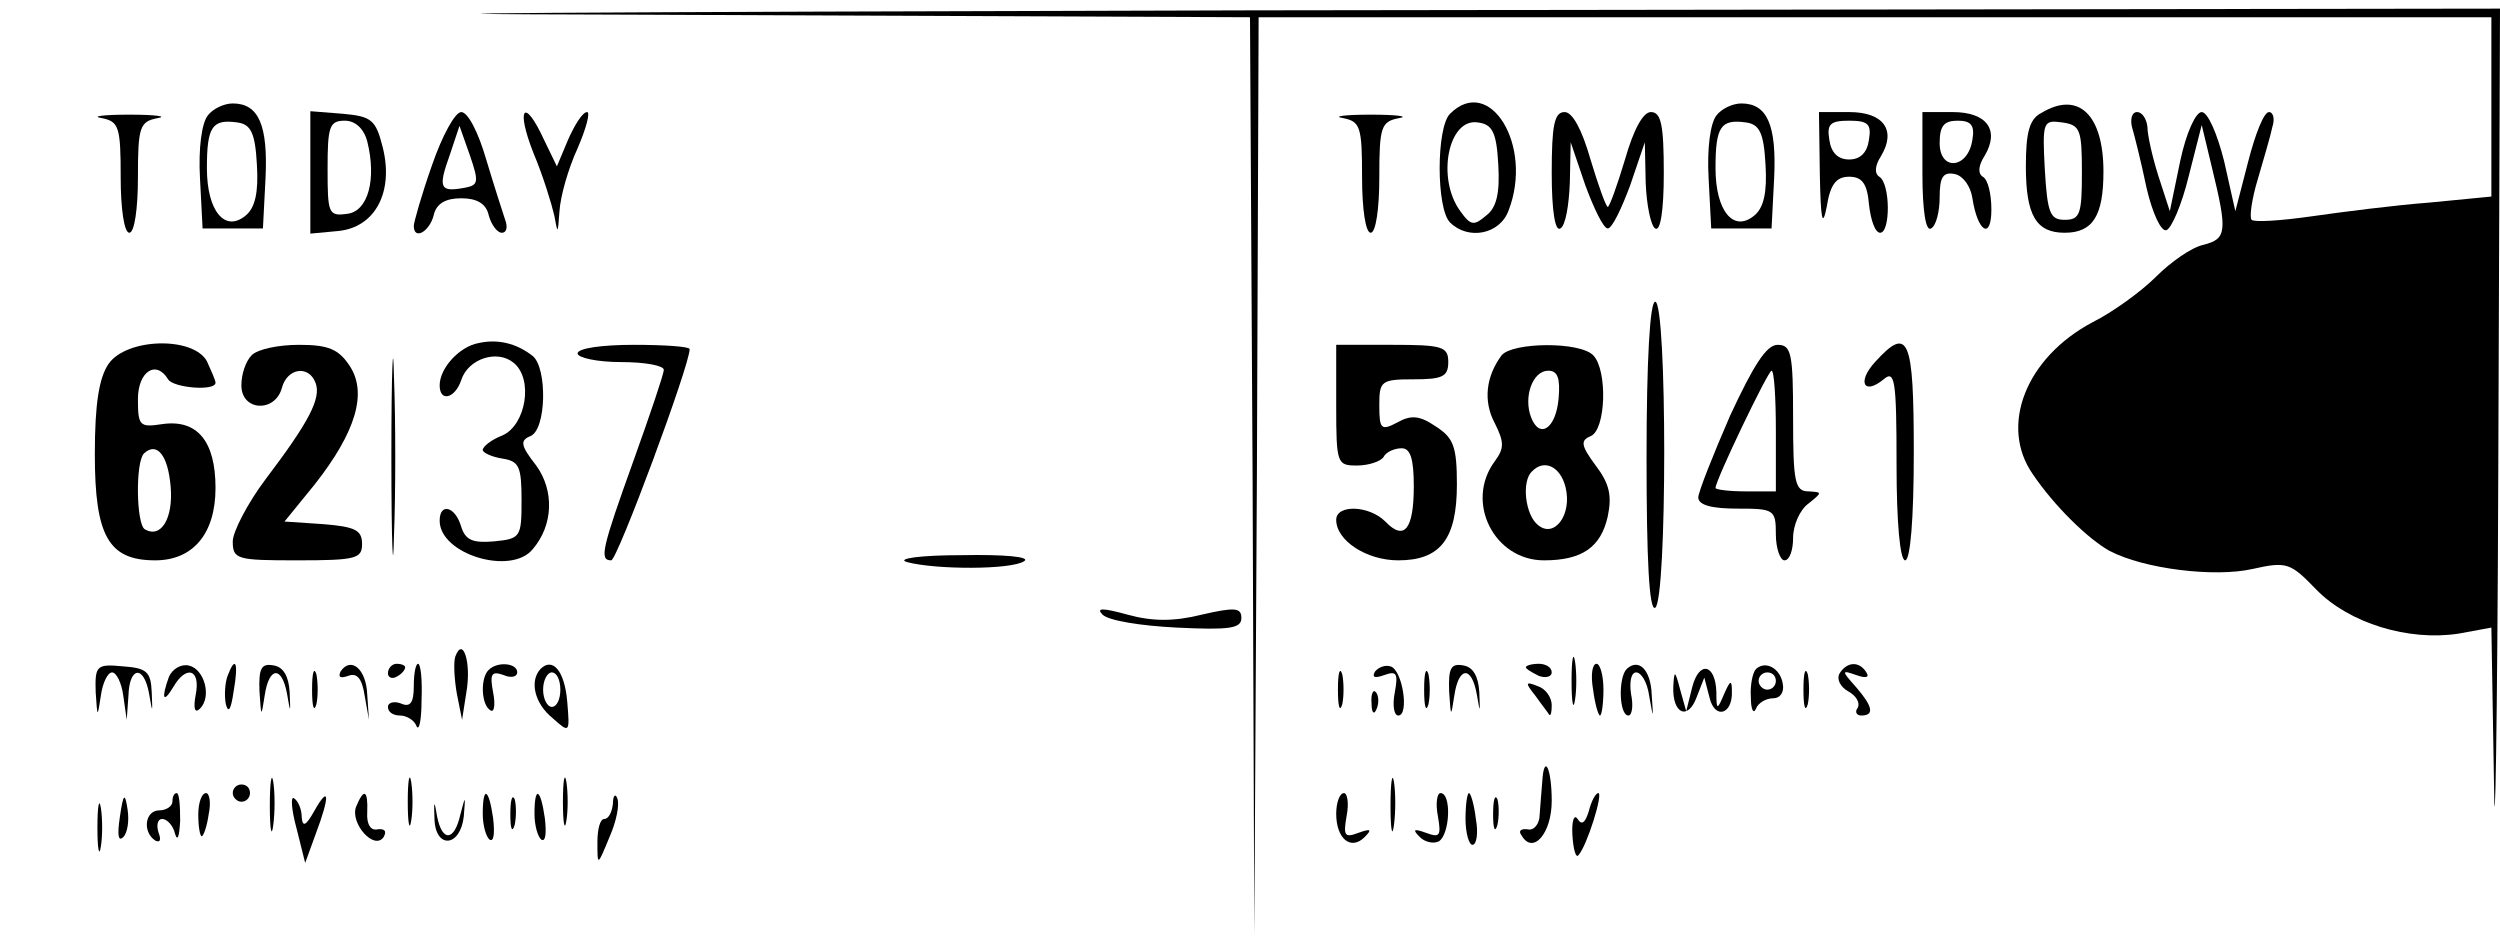
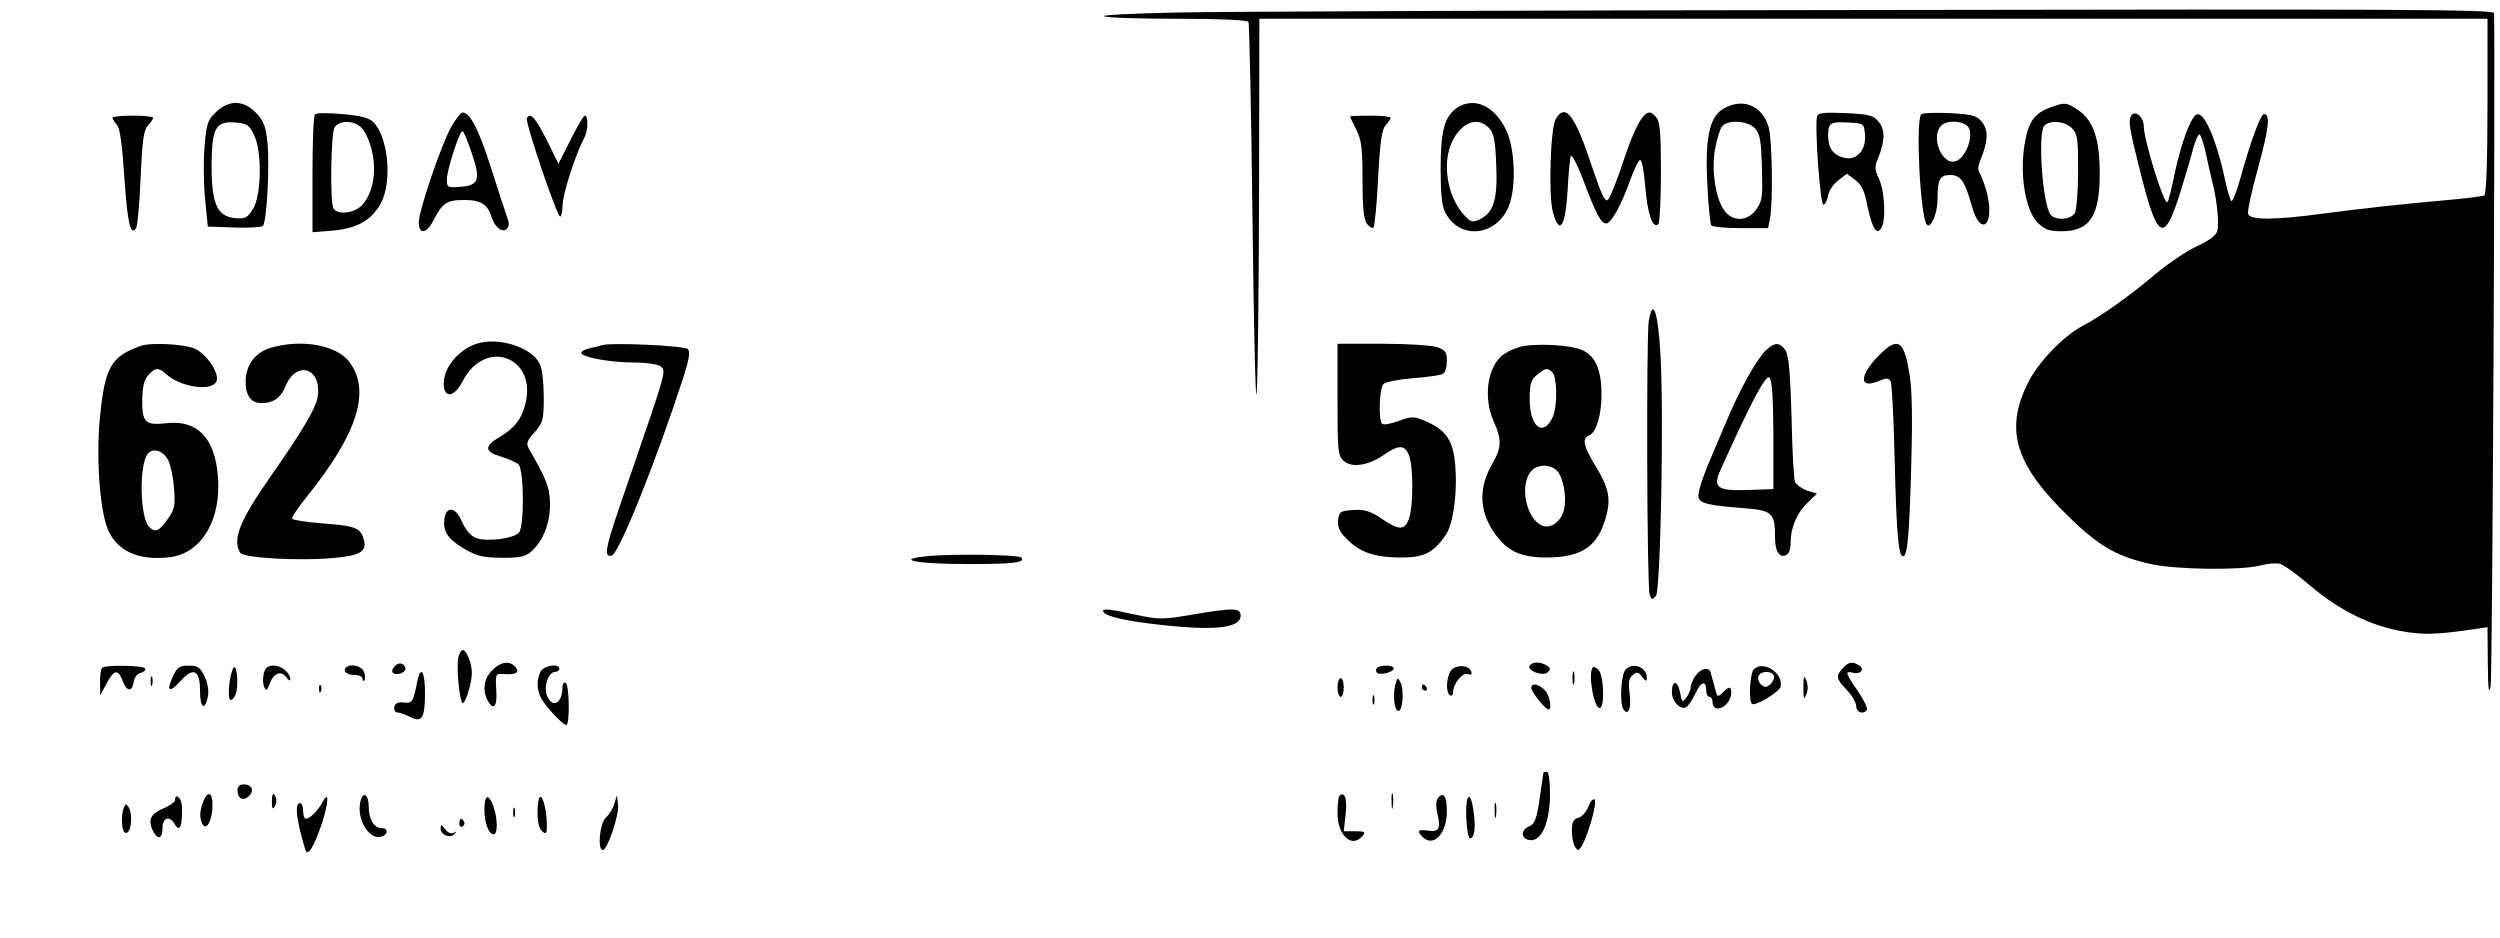
- <svg xmlns="http://www.w3.org/2000/svg" version="1.0" width="290pt" height="109pt" viewBox="0 0 290 109" preserveAspectRatio="xMidYMid meet">
-   <g transform="translate(0,109) scale(0.1,-0.1)" fill="#000000" stroke="none">
-     <path d="M727 1073 l723 -3 3 -533 2 -532 3 533 2 532 715 0 715 0 0 -104 0 -104 -72 -7 c-40 -3 -102 -11 -137 -16 -35 -5 -66 -7 -69 -4 -3 2 0 24 7 47 7 24 15 51 17 61 3 9 1 17 -4 17 -6 0 -16 -26 -24 -57 l-15 -58 -13 58 c-8 32 -19 57 -26 57 -7 0 -18 -24 -25 -57 l-12 -58 -13 40 c-7 22 -13 48 -13 58 -1 9 -6 17 -12 17 -6 0 -8 -8 -6 -17 3 -10 11 -42 17 -71 7 -30 17 -51 23 -49 6 2 18 30 26 63 l15 59 12 -50 c18 -74 17 -82 -10 -89 -14 -3 -38 -20 -55 -37 -17 -17 -50 -41 -74 -53 -77 -41 -108 -120 -69 -176 25 -37 64 -75 89 -89 40 -21 122 -31 166 -21 40 9 44 7 74 -24 38 -39 107 -60 165 -51 l38 7 3 -179 c1 -98 4 64 5 360 l2 537 -1447 -2 c-797 -2 -1123 -4 -726 -5z" />
-     <path d="M241 956 c-7 -9 -11 -38 -9 -73 l3 -58 35 0 35 0 3 58 c3 62 -8 87 -38 87 -10 0 -23 -6 -29 -14z m57 -57 c2 -32 -2 -50 -13 -59 -24 -20 -45 5 -45 55 0 48 6 57 35 53 16 -2 21 -12 23 -49z" />
-     <path d="M1682 958 c-16 -16 -16 -110 0 -126 21 -21 58 -14 68 14 29 75 -22 158 -68 112z m56 -59 c2 -33 -2 -50 -14 -59 -14 -12 -18 -12 -30 5 -28 38 -14 108 20 103 17 -2 22 -11 24 -49z" />
-     <path d="M1991 956 c-7 -9 -11 -38 -9 -73 l3 -58 35 0 35 0 3 58 c3 62 -8 87 -38 87 -10 0 -23 -6 -29 -14z m57 -57 c2 -32 -2 -50 -13 -59 -24 -20 -45 5 -45 55 0 48 6 57 35 53 16 -2 21 -12 23 -49z" />
-     <path d="M2368 959 c-14 -7 -18 -23 -18 -62 0 -57 12 -77 45 -77 33 0 45 20 45 71 0 66 -29 94 -72 68z m47 -69 c0 -48 -2 -55 -20 -55 -17 0 -20 8 -23 58 -3 56 -2 58 20 55 21 -3 23 -8 23 -58z" />
-     <path d="M118 953 c20 -4 22 -10 22 -69 0 -36 4 -64 10 -64 6 0 10 28 10 64 0 59 2 65 23 69 12 2 -3 4 -33 4 -30 0 -45 -2 -32 -4z" />
-     <path d="M360 890 l0 -71 32 3 c43 4 65 45 52 97 -8 32 -13 36 -46 39 l-38 3 0 -71z m66 36 c11 -44 1 -81 -23 -84 -22 -3 -23 0 -23 52 0 49 2 56 20 56 12 0 22 -9 26 -24z" />
-     <path d="M501 898 c-12 -34 -21 -66 -21 -70 0 -17 18 -7 23 12 3 14 14 20 32 20 18 0 29 -6 32 -20 3 -11 10 -20 15 -20 6 0 7 7 4 15 -3 9 -13 40 -22 70 -9 31 -21 55 -29 55 -7 0 -22 -27 -34 -62z m37 -26 c-28 -5 -30 0 -16 39 l11 33 12 -34 c11 -32 10 -35 -7 -38z" />
-     <path d="M619 912 c11 -26 21 -59 24 -72 4 -22 4 -22 6 5 1 17 10 49 21 73 10 23 15 42 11 42 -5 0 -14 -14 -22 -32 l-13 -31 -15 31 c-23 50 -33 37 -12 -16z" />
-     <path d="M1558 953 c20 -4 22 -10 22 -69 0 -36 4 -64 10 -64 6 0 10 28 10 64 0 59 2 65 23 69 12 2 -3 4 -33 4 -30 0 -45 -2 -32 -4z" />
-     <path d="M1800 889 c0 -44 4 -68 10 -64 6 3 10 27 11 53 l1 47 17 -50 c10 -27 21 -50 26 -50 5 0 16 23 26 50 l17 50 1 -47 c1 -26 6 -50 11 -53 6 -4 10 20 10 64 0 56 -3 71 -15 71 -9 0 -20 -20 -30 -55 -9 -30 -18 -55 -20 -55 -2 0 -11 25 -20 55 -10 35 -21 55 -30 55 -12 0 -15 -15 -15 -71z" />
-     <path d="M2111 888 c1 -53 3 -63 8 -38 4 26 11 35 26 35 15 0 21 -8 23 -32 2 -18 7 -33 13 -33 12 0 12 57 -1 65 -6 4 -5 13 2 24 18 30 3 51 -37 51 l-35 0 1 -72z m57 40 c-2 -15 -10 -23 -23 -23 -13 0 -21 8 -23 23 -3 18 1 22 23 22 22 0 26 -4 23 -22z" />
-     <path d="M2230 889 c0 -44 4 -68 10 -64 6 3 10 20 10 36 0 24 4 30 18 27 9 -2 18 -14 20 -28 6 -39 22 -49 22 -13 0 18 -4 35 -10 38 -6 4 -5 13 2 24 18 30 3 51 -37 51 l-35 0 0 -71z m58 39 c-5 -34 -38 -37 -38 -4 0 20 5 26 21 26 15 0 20 -5 17 -22z" />
-     <path d="M454 560 c0 -102 2 -143 3 -92 2 50 2 134 0 185 -1 50 -3 9 -3 -93z" />
-     <path d="M1910 559 c0 -117 3 -178 10 -174 14 8 14 355 0 355 -6 0 -10 -67 -10 -181z" />
-     <path d="M555 692 c-22 -4 -45 -29 -45 -49 0 -20 18 -15 25 6 8 25 42 36 61 20 23 -19 14 -72 -13 -84 -13 -5 -23 -13 -23 -17 0 -3 10 -8 23 -10 19 -3 22 -9 22 -48 0 -43 -1 -45 -32 -48 -24 -2 -33 1 -38 17 -7 24 -25 28 -25 7 0 -39 83 -64 108 -33 24 28 25 68 4 97 -18 23 -19 29 -7 34 19 7 20 79 3 93 -19 15 -41 20 -63 15z" />
-     <path d="M126 668 c-11 -16 -16 -46 -16 -105 0 -95 16 -123 70 -123 44 0 70 31 70 84 0 54 -21 80 -62 74 -26 -4 -28 -2 -28 29 0 32 21 46 35 23 6 -10 55 -14 55 -4 0 3 -5 14 -10 25 -16 29 -93 27 -114 -3z m72 -143 c3 -36 -11 -60 -30 -49 -10 6 -11 78 -1 88 15 14 28 -2 31 -39z" />
-     <path d="M292 678 c-7 -7 -12 -22 -12 -35 0 -30 39 -32 47 -3 6 23 31 27 39 6 7 -18 -8 -46 -58 -112 -21 -28 -38 -61 -38 -72 0 -21 5 -22 75 -22 68 0 75 2 75 19 0 16 -8 20 -45 23 l-45 3 35 43 c48 61 61 106 41 137 -13 20 -25 25 -59 25 -24 0 -48 -5 -55 -12z" />
-     <path d="M670 680 c0 -5 23 -10 50 -10 28 0 50 -4 50 -9 0 -5 -16 -52 -35 -105 -37 -103 -40 -116 -26 -116 7 0 91 226 91 245 0 3 -29 5 -65 5 -37 0 -65 -4 -65 -10z" />
-     <path d="M1550 620 c0 -68 1 -70 24 -70 14 0 28 5 31 10 3 6 13 10 21 10 10 0 14 -12 14 -44 0 -50 -11 -64 -33 -41 -19 19 -57 20 -57 2 0 -24 35 -47 72 -47 49 0 68 25 68 88 0 44 -4 54 -24 67 -19 13 -29 14 -45 5 -19 -10 -21 -8 -21 20 0 28 2 30 40 30 33 0 40 3 40 20 0 18 -7 20 -65 20 l-65 0 0 -70z" />
-     <path d="M1742 678 c-18 -24 -22 -53 -8 -79 11 -22 11 -29 0 -44 -35 -47 -1 -115 57 -115 44 0 66 15 74 51 5 24 2 38 -14 59 -17 23 -18 29 -6 34 18 7 20 77 3 94 -16 16 -93 15 -106 0z m66 -50 c-3 -35 -22 -48 -32 -22 -9 24 2 54 20 54 11 0 14 -9 12 -32z m8 -103 c8 -32 -13 -60 -32 -44 -15 12 -19 51 -7 62 14 15 33 6 39 -18z" />
-     <path d="M2007 608 c-20 -46 -37 -89 -37 -95 0 -9 16 -13 45 -13 43 0 45 -1 45 -30 0 -16 5 -30 10 -30 6 0 10 12 10 26 0 15 8 33 18 40 16 13 16 13 0 14 -16 0 -18 11 -18 85 0 75 -2 85 -18 85 -13 0 -28 -24 -55 -82z m53 -18 l0 -70 -35 0 c-19 0 -35 2 -35 4 0 9 61 136 65 136 3 0 5 -31 5 -70z" />
-     <path d="M2175 670 c-21 -23 -13 -39 10 -20 13 11 15 0 15 -99 0 -67 4 -111 10 -111 6 0 10 48 10 125 0 133 -6 148 -45 105z" />
-     <path d="M1052 438 c34 -9 121 -9 136 1 8 5 -22 8 -73 7 -47 0 -76 -4 -63 -8z" />
-     <path d="M1279 377 c7 -7 45 -13 86 -15 61 -3 75 -1 75 11 0 12 -7 13 -46 4 -32 -8 -57 -8 -86 0 -29 8 -37 8 -29 0z" />
-     <path d="M528 328 c-2 -7 -1 -26 2 -43 l6 -30 5 32 c6 34 -4 66 -13 41z" />
-     <path d="M1823 300 c0 -25 2 -35 4 -22 2 12 2 32 0 45 -2 12 -4 2 -4 -23z" />
-     <path d="M111 287 c2 -30 2 -30 6 -4 2 15 8 27 13 27 5 0 11 -12 13 -27 l4 -28 2 28 c1 34 18 36 24 2 4 -23 4 -23 3 2 -1 24 -6 28 -33 30 -31 3 -33 1 -32 -30z" />
-     <path d="M196 305 c-9 -25 -7 -32 5 -12 15 26 32 21 26 -9 -3 -16 -1 -22 5 -16 14 14 5 46 -13 50 -9 2 -19 -4 -23 -13z" />
-     <path d="M264 306 c-3 -8 -4 -23 -2 -33 3 -11 6 -6 9 15 6 34 2 42 -7 18z" />
-     <path d="M301 288 c2 -30 2 -31 6 -5 5 34 20 35 26 2 4 -23 4 -23 3 2 -1 18 -7 29 -18 31 -15 3 -18 -3 -17 -30z" />
-     <path d="M362 290 c0 -19 2 -27 5 -17 2 9 2 25 0 35 -3 9 -5 1 -5 -18z" />
-     <path d="M395 311 c-3 -7 0 -8 9 -5 10 4 16 -3 19 -23 l5 -28 -2 29 c-1 30 -19 45 -31 27z" />
-     <path d="M450 309 c0 -5 5 -7 10 -4 6 3 10 8 10 11 0 2 -4 4 -10 4 -5 0 -10 -5 -10 -11z" />
-     <path d="M480 294 c0 -19 -4 -25 -15 -20 -8 3 -15 1 -15 -4 0 -6 6 -10 14 -10 8 0 17 -6 19 -12 3 -7 6 6 6 30 1 23 -1 42 -4 42 -3 0 -5 -12 -5 -26z" />
-     <path d="M567 313 c-10 -9 -9 -41 2 -47 4 -3 6 6 3 21 -4 21 -2 25 12 20 9 -4 16 -2 16 3 0 11 -23 13 -33 3z" />
-     <path d="M627 314 c-13 -14 -7 -40 14 -57 20 -18 20 -17 17 19 -3 36 -17 52 -31 38z m23 -24 c0 -11 -4 -20 -10 -20 -5 0 -10 9 -10 20 0 11 5 20 10 20 6 0 10 -9 10 -20z" />
-     <path d="M1552 290 c0 -19 2 -27 5 -17 2 9 2 25 0 35 -3 9 -5 1 -5 -18z" />
-     <path d="M1595 311 c-4 -7 0 -8 11 -4 14 5 16 2 12 -20 -3 -15 -1 -27 4 -27 13 0 5 53 -9 57 -6 2 -14 -1 -18 -6z" />
-     <path d="M1652 290 c0 -19 2 -27 5 -17 2 9 2 25 0 35 -3 9 -5 1 -5 -18z" />
-     <path d="M1681 288 c2 -30 2 -31 6 -5 5 34 20 35 26 2 4 -23 4 -23 3 2 -1 18 -7 29 -18 31 -15 3 -18 -3 -17 -30z" />
-     <path d="M1770 316 c0 -2 7 -6 15 -10 8 -3 15 -1 15 4 0 6 -7 10 -15 10 -8 0 -15 -2 -15 -4z" />
-     <path d="M1848 290 c2 -16 6 -30 8 -30 2 0 4 14 4 30 0 17 -4 30 -8 30 -5 0 -7 -13 -4 -30z" />
-     <path d="M1887 314 c-10 -10 -9 -54 2 -54 4 0 6 11 3 25 -2 14 0 25 6 25 6 0 13 -12 15 -27 5 -28 5 -28 3 1 -1 29 -15 43 -29 30z" />
-     <path d="M1963 293 l-7 -28 -7 25 c-6 23 -7 23 -8 3 -1 -31 17 -39 27 -12 l9 23 6 -23 c6 -26 27 -20 26 7 0 14 -2 13 -9 -3 -8 -19 -9 -19 -9 2 -1 33 -20 37 -28 6z" />
-     <path d="M2037 314 c-4 -4 -7 -19 -6 -33 0 -14 3 -20 6 -13 2 6 11 12 20 12 8 0 13 7 11 17 -3 18 -20 27 -31 17z m23 -14 c0 -5 -4 -10 -10 -10 -5 0 -10 5 -10 10 0 6 5 10 10 10 6 0 10 -4 10 -10z" />
-     <path d="M2092 290 c0 -19 2 -27 5 -17 2 9 2 25 0 35 -3 9 -5 1 -5 -18z" />
-     <path d="M2134 309 c-4 -7 1 -16 10 -21 9 -5 14 -13 11 -19 -4 -5 -1 -9 4 -9 16 0 13 11 -6 33 -17 19 -17 20 0 14 11 -4 16 -3 12 3 -8 13 -22 13 -31 -1z" />
-     <path d="M1781 283 c7 -10 15 -20 16 -22 2 -2 3 3 3 11 0 9 -7 19 -16 22 -15 6 -15 4 -3 -11z" />
-     <path d="M1591 274 c0 -11 3 -14 6 -6 3 7 2 16 -1 19 -3 4 -6 -2 -5 -13z" />
-     <path d="M313 155 c0 -27 2 -38 4 -22 2 15 2 37 0 50 -2 12 -4 0 -4 -28z" />
-     <path d="M473 160 c0 -25 2 -35 4 -22 2 12 2 32 0 45 -2 12 -4 2 -4 -23z" />
-     <path d="M653 160 c0 -25 2 -35 4 -22 2 12 2 32 0 45 -2 12 -4 2 -4 -23z" />
-     <path d="M1613 155 c0 -27 2 -38 4 -22 2 15 2 37 0 50 -2 12 -4 0 -4 -28z" />
-     <path d="M1789 183 c-1 -10 -2 -27 -3 -38 0 -11 -7 -19 -14 -17 -8 1 -11 -2 -7 -7 13 -23 35 2 35 40 0 38 -9 56 -11 22z" />
-     <path d="M270 170 c0 -5 5 -10 10 -10 6 0 10 5 10 10 0 6 -4 10 -10 10 -5 0 -10 -4 -10 -10z" />
-     <path d="M113 130 c0 -25 2 -35 4 -22 2 12 2 32 0 45 -2 12 -4 2 -4 -23z" />
-     <path d="M139 142 c-3 -20 -2 -29 4 -23 5 5 7 19 5 32 -3 20 -5 19 -9 -9z" />
-     <path d="M200 160 c0 -5 -7 -10 -15 -10 -17 0 -20 -25 -5 -35 6 -3 7 1 4 9 -3 9 -1 16 4 16 6 0 13 -8 15 -17 3 -10 5 -3 6 15 0 17 -1 32 -4 32 -3 0 -5 -4 -5 -10z" />
-     <path d="M230 145 c0 -14 2 -25 4 -25 2 0 6 11 8 25 3 14 1 25 -3 25 -5 0 -9 -11 -9 -25z" />
-     <path d="M344 129 l10 -40 12 33 c17 45 16 58 -1 28 -10 -18 -14 -20 -15 -8 0 9 -4 19 -9 22 -4 3 -3 -13 3 -35z" />
-     <path d="M413 154 c-7 -19 21 -51 32 -35 4 7 1 10 -7 9 -8 -2 -13 6 -12 20 1 26 -4 28 -13 6z" />
-     <path d="M504 140 c1 -35 30 -33 34 3 2 25 2 25 -4 2 -7 -31 -21 -32 -27 -2 -3 19 -4 19 -3 -3z" />
-     <path d="M560 146 c0 -14 4 -27 8 -30 5 -3 6 8 4 25 -5 35 -12 38 -12 5z" />
-     <path d="M592 145 c0 -16 2 -22 5 -12 2 9 2 23 0 30 -3 6 -5 -1 -5 -18z" />
-     <path d="M620 146 c0 -14 4 -27 8 -30 5 -3 6 8 4 25 -5 35 -12 38 -12 5z" />
-     <path d="M711 158 c-1 -10 -5 -18 -10 -18 -5 0 -8 -12 -8 -27 0 -28 0 -28 14 6 8 18 12 38 9 45 -2 6 -5 3 -5 -6z" />
-     <path d="M1550 146 c0 -29 17 -43 33 -27 9 9 7 10 -7 5 -16 -6 -18 -4 -14 19 3 15 1 27 -3 27 -5 0 -9 -11 -9 -24z" />
-     <path d="M1668 143 c4 -23 2 -25 -14 -19 -14 5 -16 4 -7 -5 6 -6 16 -8 22 -5 13 8 15 56 2 56 -4 0 -6 -12 -3 -27z" />
-     <path d="M1700 140 c0 -16 4 -30 8 -30 5 0 7 14 4 30 -2 17 -6 30 -8 30 -2 0 -4 -13 -4 -30z" />
-     <path d="M1732 145 c0 -16 2 -22 5 -12 2 9 2 23 0 30 -3 6 -5 -1 -5 -18z" />
-     <path d="M1843 149 c-4 -13 -8 -17 -13 -9 -4 6 -7 -2 -6 -19 1 -16 4 -27 7 -23 10 11 29 72 23 72 -3 0 -8 -9 -11 -21z" />
+ <svg xmlns="http://www.w3.org/2000/svg" version="1.0" width="800pt" height="300pt" viewBox="0 0 800 300" preserveAspectRatio="xMidYMid meet">
+   <g transform="translate(0,300) scale(0.1,-0.1)" fill="#000000" stroke="none">
+     <path d="M3765 2960 c-137 -3 -242 -8 -232 -12 10 -5 117 -8 237 -8 132 0 221 -4 225 -10 3 -5 9 -290 13 -632 4 -343 10 -594 13 -558 4 36 7 320 8 633 l1 567 1965 0 1965 0 0 -279 c0 -174 -4 -282 -10 -286 -5 -3 -58 -10 -117 -15 -158 -14 -273 -27 -403 -44 -149 -20 -229 -21 -236 -1 -3 8 11 73 31 145 35 127 41 175 20 175 -11 0 -44 -90 -75 -203 -13 -46 -26 -79 -30 -75 -4 4 -13 35 -20 68 -28 132 -69 223 -92 208 -19 -11 -48 -92 -68 -183 -10 -51 -21 -94 -24 -97 -11 -11 -75 197 -76 243 0 30 -28 53 -40 34 -10 -17 -7 -39 31 -188 54 -214 75 -222 128 -51 16 52 34 113 40 137 7 23 15 42 19 42 4 0 14 -28 21 -62 7 -35 17 -76 21 -93 14 -51 22 -133 15 -155 -4 -14 -28 -31 -63 -47 -31 -14 -93 -55 -137 -92 -81 -69 -175 -135 -231 -164 -61 -32 -142 -116 -175 -183 -76 -153 -39 -266 141 -437 90 -87 151 -121 258 -143 81 -17 285 -19 343 -4 23 6 52 9 64 6 13 -3 58 -36 101 -73 92 -77 189 -125 290 -143 67 -12 110 -11 227 6 l47 7 1 -114 c1 -86 3 -104 9 -74 6 28 15 2025 11 2153 -1 12 -328 13 -1983 10 -1091 -1 -2095 -5 -2233 -8z" />
+     <path d="M692 2642 c-27 -25 -31 -37 -37 -106 -4 -43 -4 -119 1 -170 l9 -91 84 -3 c46 -2 88 1 92 5 13 13 22 192 15 266 -6 56 -13 72 -38 97 -39 40 -85 41 -126 2z m120 -72 c27 -52 25 -193 -2 -238 -18 -29 -25 -33 -57 -30 -58 5 -76 45 -76 169 1 121 13 142 77 137 36 -3 43 -8 58 -38z" />
+     <path d="M4661 2654 c-39 -28 -51 -73 -51 -194 0 -79 4 -119 15 -140 47 -92 171 -75 206 28 21 61 16 179 -11 235 -37 79 -104 109 -159 71z m105 -65 c15 -16 19 -40 22 -118 5 -110 -9 -153 -55 -174 -23 -10 -28 -8 -53 21 -32 38 -50 93 -50 150 0 106 83 180 136 121z" />
+     <path d="M5513 2651 c-44 -27 -58 -98 -49 -250 3 -62 9 -117 12 -122 3 -5 45 -9 93 -9 l89 0 6 31 c10 50 7 250 -4 291 -20 71 -84 97 -147 59z m103 -62 c16 -17 20 -40 22 -125 3 -93 2 -106 -18 -134 -25 -36 -69 -41 -97 -10 -31 32 -48 132 -35 202 6 33 16 66 23 74 18 22 83 18 105 -7z" />
+     <path d="M6563 2657 c-55 -20 -73 -47 -85 -123 -15 -98 4 -207 42 -246 23 -23 37 -28 77 -28 91 0 123 49 122 189 0 107 -21 166 -68 198 -38 26 -43 26 -88 10z m67 -67 c18 -18 20 -33 20 -136 0 -63 -5 -124 -10 -135 -12 -22 -62 -26 -78 -6 -26 32 -42 263 -20 285 19 19 66 14 88 -8z" />
+     <path d="M1008 2634 c-5 -4 -8 -90 -8 -192 l0 -185 64 5 c78 7 123 32 154 86 38 69 25 214 -24 262 -14 13 -41 20 -99 25 -44 4 -83 4 -87 -1z m151 -45 c11 -12 26 -46 32 -76 15 -65 1 -134 -33 -170 -26 -27 -83 -32 -92 -7 -10 26 -7 234 4 255 15 26 64 25 89 -2z" />
+     <path d="M1445 2596 c-31 -54 -105 -269 -105 -308 0 -39 25 -36 46 5 30 58 43 67 99 67 55 0 76 -14 89 -57 10 -31 34 -49 48 -35 8 8 8 19 0 39 -5 15 -29 87 -52 160 -39 121 -66 173 -90 173 -5 0 -21 -20 -35 -44z m65 -87 c29 -85 22 -103 -39 -107 -39 -3 -41 -2 -41 24 0 30 40 154 50 154 4 0 17 -32 30 -71z" />
+     <path d="M4978 2618 c-17 -31 -23 -242 -9 -296 22 -79 41 -48 48 78 2 47 7 92 9 100 3 8 20 -23 38 -70 44 -117 59 -145 76 -145 16 0 49 60 79 145 11 30 24 56 29 58 6 2 13 -36 17 -87 7 -86 24 -135 42 -118 4 5 8 80 8 166 0 119 -3 162 -14 174 -7 10 -17 17 -22 17 -22 0 -50 -51 -84 -155 -21 -63 -43 -119 -50 -125 -9 -7 -21 19 -50 105 -55 167 -86 208 -117 153z" />
+     <path d="M5815 2629 c-9 -24 9 -284 20 -284 5 0 12 13 15 29 3 16 17 38 33 49 l27 21 27 -20 c20 -15 30 -35 39 -84 15 -71 29 -94 44 -70 16 24 11 119 -7 157 -14 30 -15 40 -3 67 22 55 23 90 2 116 -17 21 -29 24 -105 28 -68 3 -88 1 -92 -9z m153 -61 c4 -48 -27 -83 -66 -73 -35 8 -52 31 -52 70 0 42 6 46 65 43 50 -3 50 -3 53 -40z" />
+     <path d="M6148 2634 c-19 -19 -3 -332 18 -353 13 -13 34 36 34 80 0 65 7 79 41 79 33 0 47 -20 69 -100 27 -97 72 -65 50 35 -6 25 -16 54 -22 65 -10 16 -10 26 1 52 23 57 24 92 3 118 -17 20 -29 24 -103 28 -46 2 -87 1 -91 -4z m152 -43 c16 -30 -11 -97 -42 -107 -44 -14 -81 79 -46 114 20 20 76 15 88 -7z" />
+     <path d="M360 2623 c0 -3 6 -14 14 -22 10 -11 17 -63 24 -170 10 -147 20 -189 38 -160 4 8 11 80 14 161 5 117 10 152 23 166 10 10 17 22 17 25 0 4 -29 7 -65 7 -36 0 -65 -3 -65 -7z" />
+     <path d="M1686 2622 c-7 -11 99 -323 107 -315 4 3 7 18 7 33 0 37 39 160 71 222 11 22 12 68 1 68 -5 0 -25 -35 -46 -77 l-39 -77 -38 77 c-37 72 -51 88 -63 69z" />
+     <path d="M4320 2627 c0 -1 9 -20 20 -42 17 -33 20 -59 20 -160 0 -89 4 -126 14 -141 8 -10 18 -16 21 -12 4 4 11 75 15 158 6 116 12 156 24 169 9 10 16 21 16 24 0 4 -29 7 -65 7 -36 0 -65 -1 -65 -3z" />
+     <path d="M5276 1973 c-8 -53 -6 -854 3 -876 6 -17 8 -17 20 -4 15 19 26 590 14 781 -8 131 -24 174 -37 99z" />
+     <path d="M1525 1900 c-58 -19 -105 -76 -105 -127 0 -49 33 -45 60 6 72 143 243 78 200 -76 -13 -47 -34 -73 -82 -102 -49 -29 -48 -47 5 -62 23 -7 48 -18 56 -25 18 -16 19 -197 2 -218 -17 -20 -106 -31 -139 -17 -17 7 -33 27 -44 52 -20 48 -51 51 -56 7 -5 -39 12 -64 65 -95 39 -23 59 -27 119 -28 58 0 76 4 94 20 38 34 60 90 60 150 0 53 -10 80 -67 178 -10 18 -8 26 18 54 27 31 29 40 29 113 0 43 -5 90 -12 104 -24 54 -132 89 -203 66z" />
+     <path d="M450 1893 c-95 -34 -114 -67 -130 -227 -13 -128 -1 -296 25 -360 30 -70 99 -101 199 -89 102 13 166 122 153 262 -10 120 -66 177 -162 167 -70 -8 -80 1 -80 73 1 44 6 65 19 80 23 26 34 26 60 2 43 -38 133 -53 156 -26 18 21 -23 88 -66 109 -34 15 -140 21 -174 9z m89 -367 c7 -16 16 -56 18 -90 4 -52 2 -66 -19 -95 -28 -41 -41 -47 -61 -27 -29 30 -33 198 -4 234 17 21 51 9 66 -22z" />
+     <path d="M866 1887 c-49 -15 -78 -53 -80 -105 -1 -47 17 -72 51 -72 37 0 62 17 77 55 36 86 119 55 102 -38 -7 -36 -49 -107 -147 -247 -102 -146 -127 -207 -100 -249 11 -17 194 -27 304 -16 86 8 105 23 88 68 -11 29 -30 35 -139 43 -45 4 -85 10 -87 14 -3 4 19 36 47 71 163 202 206 340 135 432 -41 53 -153 73 -251 44z" />
+     <path d="M1925 1895 c-5 -2 -22 -6 -37 -9 -16 -4 -28 -10 -28 -15 0 -14 93 -31 169 -31 38 0 75 -5 84 -12 20 -15 21 -9 -102 -367 -76 -218 -81 -244 -54 -239 23 4 141 298 230 571 19 60 22 82 14 90 -11 11 -251 22 -276 12z" />
+     <path d="M4280 1722 c0 -166 1 -180 20 -197 26 -23 79 -15 129 20 47 32 65 32 79 0 15 -33 15 -162 1 -204 -14 -39 -32 -39 -89 0 -36 24 -53 29 -90 27 -41 -3 -45 -5 -48 -32 -3 -20 4 -37 25 -58 42 -44 88 -61 170 -62 80 -1 109 14 150 73 25 38 39 149 28 239 -8 67 -32 99 -97 126 -33 14 -41 14 -82 -1 -25 -9 -49 -14 -53 -9 -13 12 -9 114 4 127 7 7 50 15 96 19 46 3 89 10 95 14 7 4 12 22 12 41 0 28 -5 35 -31 44 -18 6 -97 11 -175 11 l-144 0 0 -178z" />
+     <path d="M4860 1889 c-19 -6 -43 -18 -54 -27 -48 -42 -59 -137 -26 -211 26 -57 25 -84 -4 -134 -45 -77 -43 -151 5 -221 41 -60 85 -80 169 -80 114 1 164 36 190 133 15 57 8 90 -35 161 -38 62 -43 87 -21 96 24 9 41 66 41 134 -1 77 -19 119 -60 139 -37 18 -159 24 -205 10z m108 -81 c15 -15 16 -109 1 -142 -30 -66 -74 -33 -74 55 0 52 4 64 24 80 27 22 33 23 49 7z m15 -315 c20 -23 31 -83 22 -123 -9 -40 -46 -66 -74 -50 -47 24 -67 122 -35 168 19 27 64 29 87 5z" />
+     <path d="M5652 1880 c-30 -28 -82 -121 -126 -225 -21 -49 -44 -103 -51 -120 -32 -76 -44 -116 -39 -129 7 -17 30 -23 142 -32 93 -7 102 -15 102 -92 0 -45 13 -67 34 -59 11 4 16 19 16 42 0 47 21 96 56 128 l28 27 -31 10 c-17 6 -35 19 -39 28 -4 9 -9 103 -11 207 -4 141 -9 196 -19 213 -18 27 -34 28 -62 2z m23 -273 l0 -172 -81 -3 c-100 -3 -114 7 -88 65 94 210 145 306 156 295 9 -9 12 -65 13 -185z" />
+     <path d="M6023 1873 c-72 -68 -79 -120 -13 -93 26 11 33 11 40 0 4 -7 10 -121 13 -254 6 -239 12 -306 27 -306 14 0 20 70 26 290 4 143 3 240 -5 289 -17 108 -35 123 -88 74z" />
+     <path d="M2975 1221 c-119 -11 -48 -26 127 -26 142 0 181 5 166 21 -9 9 -216 12 -293 5z" />
+     <path d="M3530 1045 c0 -14 55 -29 154 -41 196 -24 286 -16 286 26 0 25 -21 26 -156 3 -95 -16 -106 -16 -180 0 -83 18 -104 20 -104 12z" />
+     <path d="M1467 898 c-8 -28 4 -148 14 -148 9 0 29 65 29 97 0 29 -17 73 -29 73 -5 0 -11 -10 -14 -22z" />
+     <path d="M1261 866 c-7 -9 -8 -17 -2 -20 13 -9 43 4 38 17 -5 17 -23 19 -36 3z" />
+     <path d="M1575 855 c-26 -25 -32 -63 -15 -96 19 -35 32 -21 28 34 -3 50 -2 52 22 50 41 -3 54 5 40 22 -18 22 -48 18 -75 -10z" />
+     <path d="M4895 870 c-10 -16 43 -36 58 -21 9 9 9 14 -3 21 -20 13 -47 13 -55 0z" />
+     <path d="M5897 862 c-23 -25 -22 -34 13 -70 17 -18 30 -41 30 -52 0 -20 24 -28 34 -11 3 5 -10 32 -29 60 -41 59 -42 65 -15 58 24 -6 38 12 19 24 -21 13 -34 11 -52 -9z" />
+     <path d="M327 863 c-4 -3 -7 -25 -7 -47 l1 -41 20 38 c24 45 37 47 52 7 13 -34 30 -35 35 -1 2 13 12 26 23 28 10 3 16 9 13 14 -6 10 -127 12 -137 2z" />
+     <path d="M553 835 c-22 -47 -11 -54 25 -14 41 46 62 35 62 -31 0 -55 15 -67 25 -20 4 19 0 42 -10 65 -15 30 -22 35 -51 35 -29 0 -37 -5 -51 -35z" />
+     <path d="M747 863 c-13 -21 -21 -103 -9 -103 7 0 14 11 18 24 8 31 1 94 -9 79z" />
+     <path d="M844 845 c-3 -14 -3 -33 1 -42 7 -16 9 -14 18 9 13 35 36 43 53 21 7 -10 13 -13 13 -8 0 21 -27 45 -52 45 -20 0 -28 -6 -33 -25z" />
+     <path d="M1107 864 c-11 -12 3 -24 29 -24 13 0 24 -5 24 -12 0 -6 3 -9 6 -5 3 3 3 15 -1 26 -6 20 -43 29 -58 15z" />
+     <path d="M1730 851 c-13 -25 -13 -57 1 -84 14 -27 70 -87 81 -87 12 0 10 128 -2 135 -5 3 -10 -3 -10 -14 0 -52 -33 -70 -50 -26 -11 29 5 75 27 75 7 0 13 5 13 10 0 18 -49 11 -60 -9z" />
+     <path d="M4405 861 c-3 -5 -2 -12 3 -15 12 -7 52 4 52 15 0 12 -47 12 -55 0z" />
+     <path d="M4641 851 c-14 -25 -14 -68 -1 -76 6 -3 10 1 10 10 0 27 30 64 47 58 11 -4 14 -2 11 8 -7 23 -55 23 -67 0z" />
+     <path d="M5097 864 c-17 -17 5 -140 24 -129 14 9 11 98 -4 119 -7 9 -16 14 -20 10z" />
+     <path d="M5201 856 c-14 -16 -18 -106 -7 -124 16 -26 27 1 21 47 -5 37 -3 50 10 61 13 11 18 10 30 -6 12 -15 14 -16 15 -3 0 35 -47 52 -69 25z" />
+     <path d="M5612 858 c-12 -12 -17 -100 -6 -110 9 -10 89 38 92 55 9 44 -56 85 -86 55z m64 -19 c3 -6 -1 -18 -9 -27 -13 -12 -19 -13 -31 -3 -8 7 -12 19 -9 27 6 17 39 19 49 3z" />
+     <path d="M5032 830 c0 -19 2 -27 5 -17 2 9 2 25 0 35 -3 9 -5 1 -5 -18z" />
+     <path d="M5426 838 c-9 -12 -16 -29 -16 -38 0 -8 -7 -23 -14 -33 -12 -16 -14 -14 -20 18 -8 39 -26 39 -26 0 0 -28 25 -56 44 -49 7 3 21 23 31 44 18 40 35 45 35 9 0 -10 5 -19 10 -19 6 0 10 -7 10 -15 0 -44 59 -16 60 28 0 21 -7 22 -28 0 -16 -15 -17 -14 -25 18 -5 19 -11 40 -13 47 -5 19 -31 14 -48 -10z" />
+     <path d="M1335 818 c-13 -65 -15 -69 -43 -66 -18 2 -27 -2 -30 -14 -2 -10 2 -18 10 -18 7 0 25 -6 40 -14 38 -20 48 -4 48 76 0 71 -14 91 -25 36z" />
+     <path d="M482 820 c0 -14 2 -19 5 -12 2 6 2 18 0 25 -3 6 -5 1 -5 -13z" />
+     <path d="M5771 800 c0 -37 2 -41 9 -22 6 13 6 31 0 45 -7 18 -9 14 -9 -23z" />
+     <path d="M4280 800 c0 -16 5 -30 10 -30 6 0 10 14 10 30 0 17 -4 30 -10 30 -5 0 -10 -13 -10 -30z" />
+     <path d="M4465 809 c-9 -35 -3 -84 10 -84 14 0 19 70 6 92 -8 16 -10 15 -16 -8z" />
+     <path d="M1021 794 c0 -11 3 -14 6 -6 3 7 2 16 -1 19 -3 4 -6 -2 -5 -13z" />
+     <path d="M4550 800 c0 -5 5 -10 11 -10 5 0 7 5 4 10 -3 6 -8 10 -11 10 -2 0 -4 -4 -4 -10z" />
+     <path d="M4900 798 c1 -13 45 -68 55 -68 13 0 3 49 -13 63 -22 20 -42 22 -42 5z" />
+     <path d="M4392 760 c0 -14 2 -19 5 -12 2 6 2 18 0 25 -3 6 -5 1 -5 -13z" />
+     <path d="M4939 528 c0 -2 -6 -39 -12 -83 -10 -68 -16 -82 -35 -90 -26 -11 -25 -38 1 -43 39 -8 67 55 67 148 0 40 -4 70 -10 70 -5 0 -10 -1 -11 -2z" />
+     <path d="M760 471 c0 -27 19 -36 37 -18 18 18 9 37 -18 37 -12 0 -19 -7 -19 -19z" />
+     <path d="M4453 435 c0 -22 2 -30 4 -17 2 12 2 30 0 40 -3 9 -5 -1 -4 -23z" />
+     <path d="M650 434 c-12 -31 -12 -55 -1 -73 13 -20 31 18 31 63 0 42 -16 47 -30 10z" />
+     <path d="M870 433 c0 -21 3 -24 9 -14 5 8 7 20 4 28 -8 21 -13 15 -13 -14z" />
+     <path d="M1156 444 c-20 -52 19 -130 61 -122 25 5 28 28 4 28 -24 0 -41 28 -41 69 0 34 -15 49 -24 25z" />
+     <path d="M4286 453 c-3 -3 -6 -28 -6 -55 0 -71 46 -114 80 -73 11 13 7 15 -24 15 l-36 0 6 54 c6 49 -3 76 -20 59z" />
+     <path d="M4602 447 c-7 -8 -8 -26 -2 -52 11 -48 5 -58 -31 -53 -31 5 -36 -1 -17 -20 35 -35 78 10 78 82 0 48 -11 64 -28 43z" />
+     <path d="M560 439 c0 -5 -16 -17 -35 -25 -42 -17 -52 -36 -37 -70 16 -33 32 -30 32 6 0 34 23 41 39 13 16 -30 26 -4 23 60 -2 25 -22 41 -22 16z" />
+     <path d="M1032 433 c-15 -27 -40 -53 -53 -53 -5 0 -9 11 -9 25 0 14 -4 25 -10 25 -18 0 -12 -53 17 -149 7 -24 27 7 52 81 23 68 25 113 3 71z" />
+     <path d="M1550 409 c0 -42 14 -79 30 -79 13 0 13 50 -1 89 -15 43 -29 39 -29 -10z" />
+     <path d="M1720 401 c0 -31 5 -53 15 -61 13 -11 15 -8 15 18 0 43 -11 92 -21 92 -5 0 -9 -22 -9 -49z" />
+     <path d="M1966 428 c-4 -14 -16 -34 -27 -44 -20 -18 -28 -104 -10 -104 15 0 52 111 49 144 l-4 31 -8 -27z" />
+     <path d="M4692 383 c2 -39 7 -67 13 -66 14 3 18 38 10 90 -10 68 -26 51 -23 -24z" />
+     <path d="M5083 419 c-7 -17 -21 -33 -32 -36 -16 -4 -21 -13 -21 -42 0 -20 5 -43 10 -51 9 -13 11 -13 20 0 20 31 52 142 43 151 -5 5 -13 -4 -20 -22z" />
+     <path d="M4783 405 c0 -22 2 -30 4 -17 2 12 2 30 0 40 -3 9 -5 -1 -4 -23z" />
+     <path d="M396 415 c-9 -24 -7 -73 3 -79 19 -12 29 56 12 82 -7 11 -10 10 -15 -3z" />
+     <path d="M1642 400 c0 -14 2 -19 5 -12 2 6 2 18 0 25 -3 6 -5 1 -5 -13z" />
+     <path d="M1470 364 c0 -8 5 -12 10 -9 6 4 8 11 5 16 -9 14 -15 11 -15 -7z" />
+     <path d="M1410 349 c0 -21 30 -33 44 -18 8 9 8 10 -2 4 -8 -4 -19 0 -27 11 -13 17 -14 17 -15 3z" />
  </g>
</svg>
